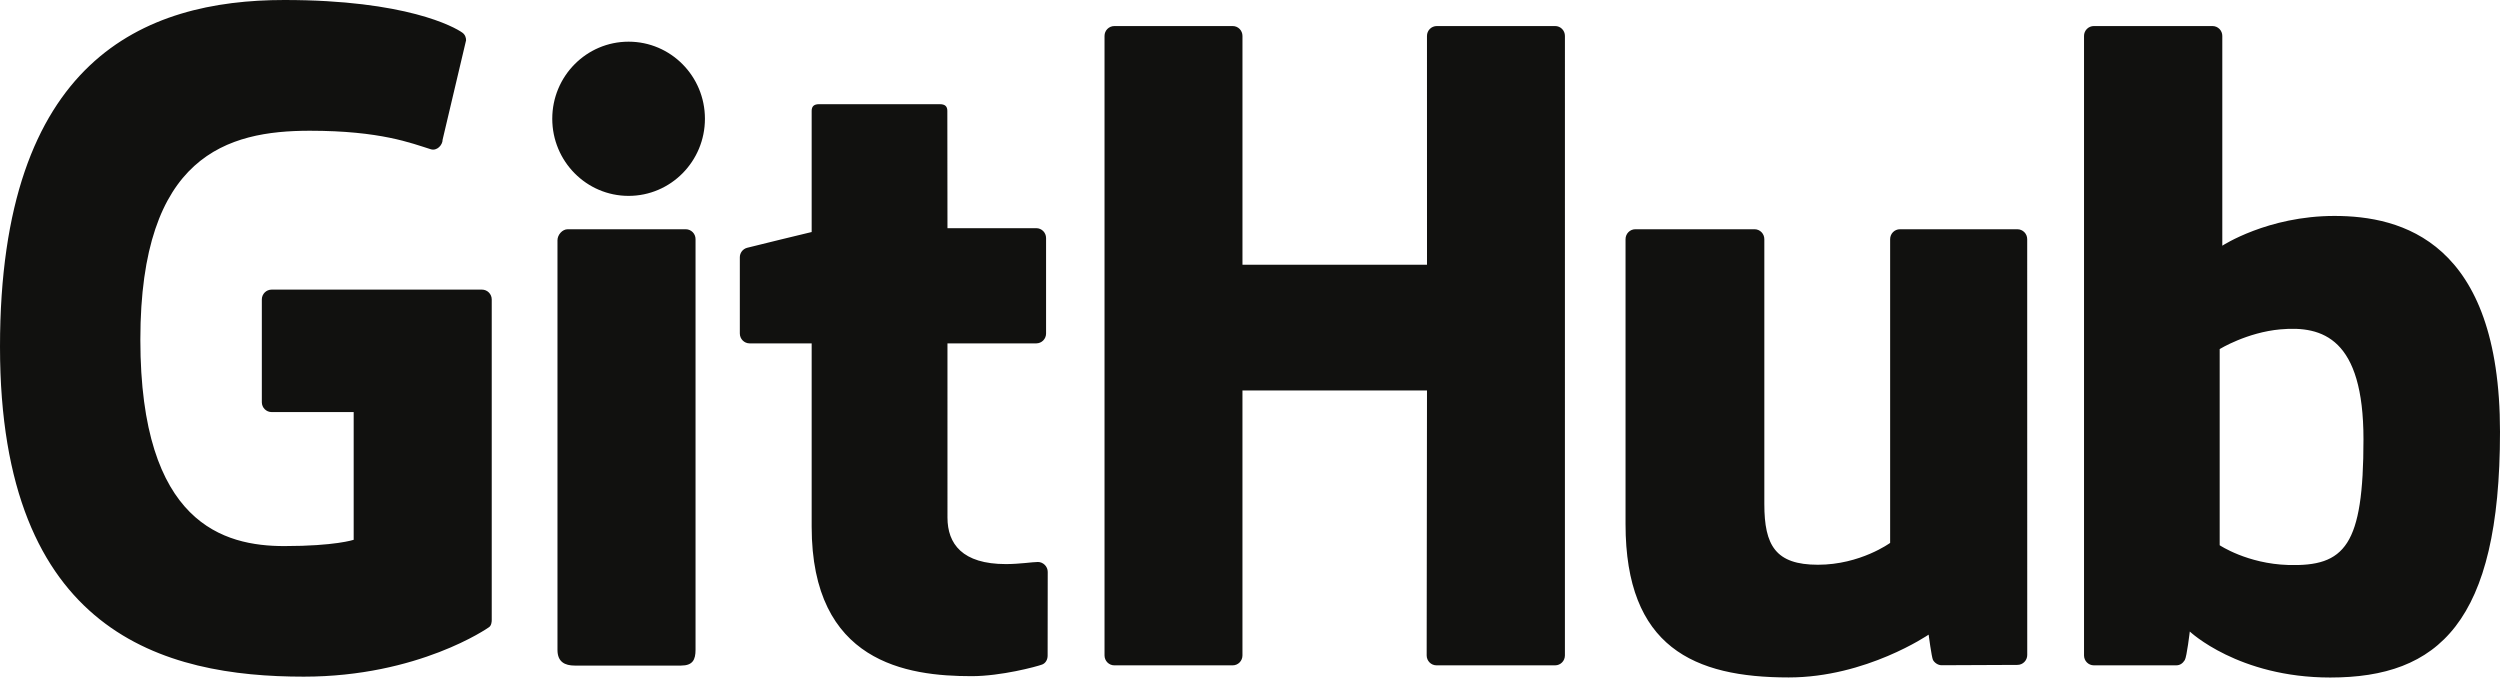
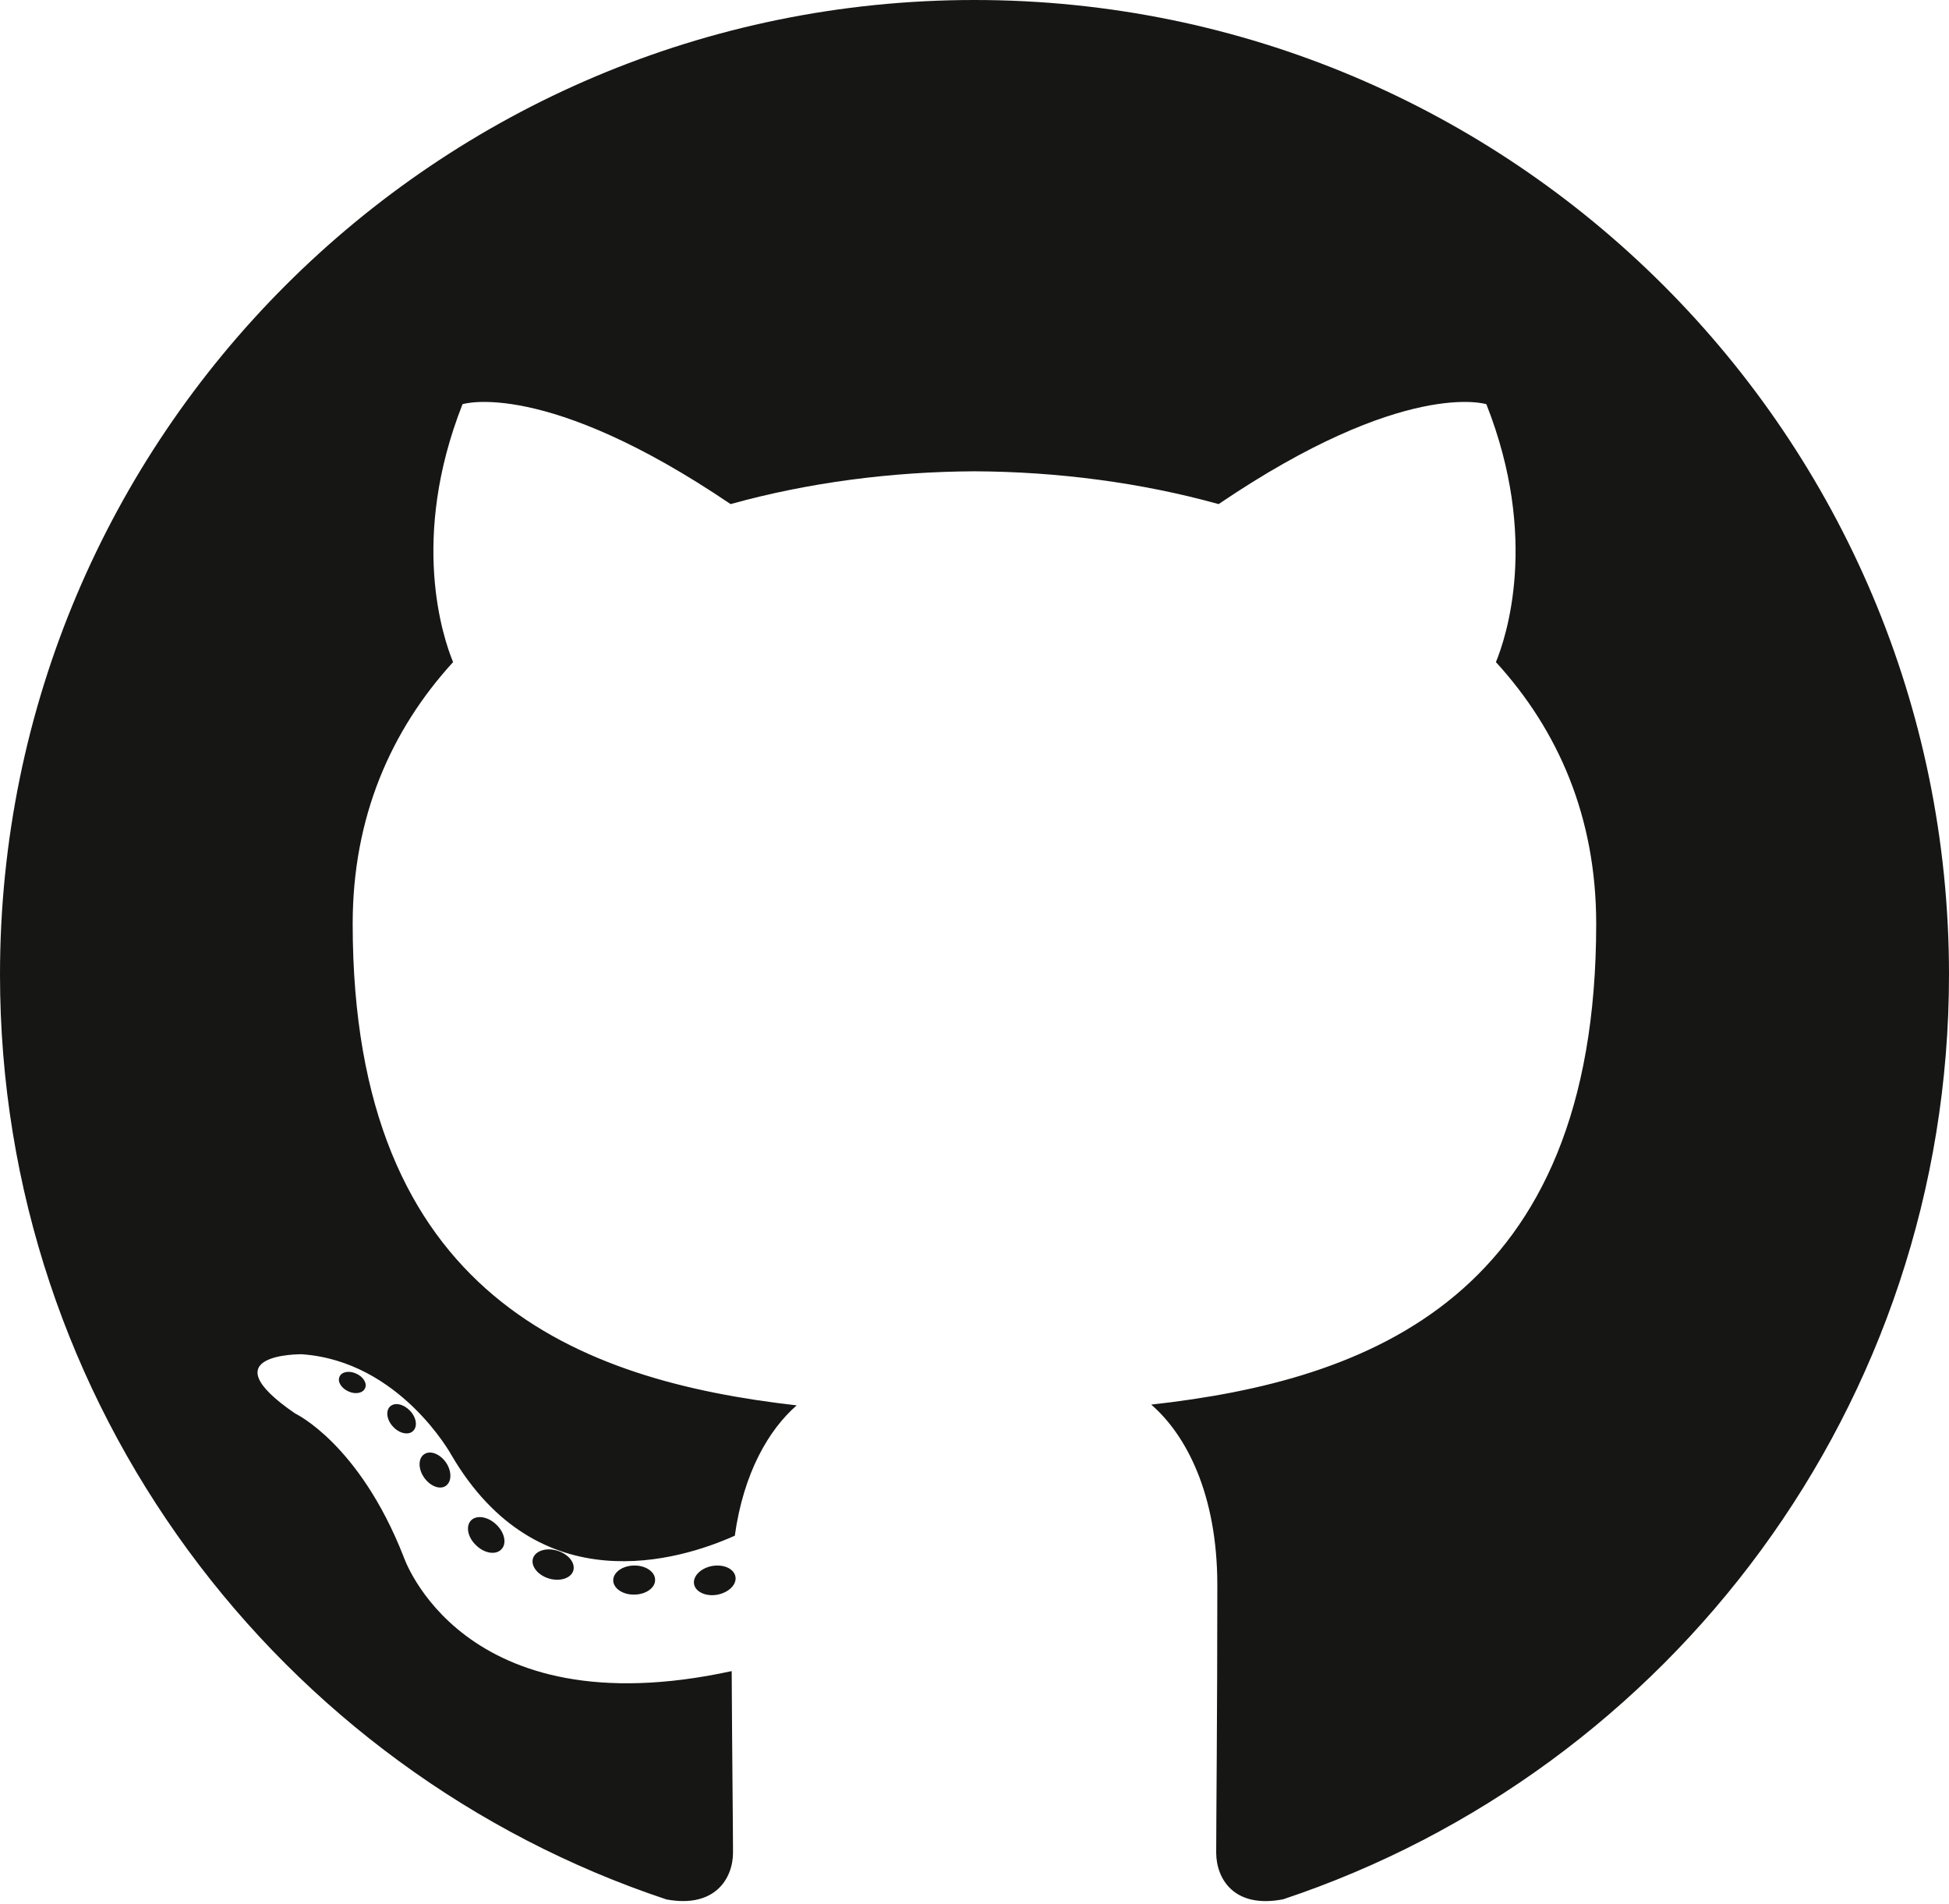
- <svg xmlns="http://www.w3.org/2000/svg" viewBox="0 0 512 139">
-   <path fill="#11110f" d="M98.696 59.312h-43.06a2.015 2.015 0 0 0-2.013 2.014v21.053c0 1.111.902 2.015 2.012 2.015h16.799v26.157s-3.772 1.286-14.2 1.286c-12.303 0-29.49-4.496-29.49-42.288c0-37.8 17.897-42.773 34.698-42.773c14.543 0 20.809 2.56 24.795 3.794c1.253.384 2.412-.863 2.412-1.975l4.803-20.342c0-.52-.176-1.146-.769-1.571C93.064 5.527 83.187 0 58.233 0C29.488 0 0 12.23 0 71.023c0 58.795 33.76 67.556 62.21 67.556c23.555 0 37.844-10.066 37.844-10.066c.59-.325.653-1.148.653-1.526V61.326c0-1.11-.9-2.014-2.01-2.014m221.8-51.953c0-1.12-.888-2.024-1.999-2.024h-24.246a2.016 2.016 0 0 0-2.008 2.024l.006 46.856h-37.792V7.36c0-1.12-.892-2.024-2.001-2.024H228.21a2.014 2.014 0 0 0-2.003 2.024v126.872c0 1.12.9 2.03 2.003 2.03h24.245c1.109 0 2-.91 2-2.03V79.964h37.793l-.066 54.267c0 1.12.9 2.03 2.008 2.03h24.304c1.11 0 1.998-.91 2-2.03zM144.37 24.322c0-8.73-7-15.786-15.635-15.786c-8.627 0-15.632 7.055-15.632 15.786c0 8.72 7.005 15.795 15.632 15.795c8.635 0 15.635-7.075 15.635-15.795m-1.924 83.212V48.97a2.015 2.015 0 0 0-2.006-2.021h-24.169c-1.109 0-2.1 1.144-2.1 2.256v83.905c0 2.466 1.536 3.199 3.525 3.199h21.775c2.39 0 2.975-1.173 2.975-3.239zM413.162 46.95h-24.06c-1.104 0-2.002.909-2.002 2.028v62.21s-6.112 4.472-14.788 4.472s-10.977-3.937-10.977-12.431v-54.25c0-1.12-.897-2.03-2.001-2.03h-24.419c-1.102 0-2.005.91-2.005 2.03v58.358c0 25.23 14.063 31.403 33.408 31.403c15.87 0 28.665-8.767 28.665-8.767s.61 4.62.885 5.168c.276.547.994 1.098 1.77 1.098l15.535-.068c1.102 0 2.005-.911 2.005-2.025l-.008-85.168a2.02 2.02 0 0 0-2.008-2.028m55.435 68.758c-8.345-.254-14.006-4.041-14.006-4.041V71.488s5.585-3.423 12.436-4.035c8.664-.776 17.013 1.841 17.013 22.51c0 21.795-3.768 26.096-15.443 25.744m9.49-71.483c-13.665 0-22.96 6.097-22.96 6.097V7.359a2.01 2.01 0 0 0-2-2.024h-24.315a2.013 2.013 0 0 0-2.004 2.024v126.872c0 1.12.898 2.03 2.007 2.03h16.87c.76 0 1.335-.39 1.76-1.077c.419-.682 1.024-5.85 1.024-5.85s9.942 9.422 28.763 9.422c22.096 0 34.768-11.208 34.768-50.315s-20.238-44.217-33.913-44.217M212.229 46.73h-18.187l-.028-24.027c0-.909-.468-1.364-1.52-1.364H167.71c-.964 0-1.481.424-1.481 1.35v24.83s-12.42 2.998-13.26 3.24a2.01 2.01 0 0 0-1.452 1.934v15.603c0 1.122.896 2.027 2.005 2.027h12.707v37.536c0 27.88 19.556 30.619 32.753 30.619c6.03 0 13.243-1.937 14.434-2.376c.72-.265 1.138-1.01 1.138-1.82l.02-17.164c0-1.119-.945-2.025-2.01-2.025c-1.06 0-3.77.431-6.562.431c-8.933 0-11.96-4.154-11.96-9.53l-.001-35.67h18.188a2.014 2.014 0 0 0 2.006-2.028V48.753c0-1.12-.897-2.022-2.006-2.022" />
+ <svg xmlns="http://www.w3.org/2000/svg" viewBox="0 0 256 250">
+   <path fill="#161614" d="M128.001 0C57.317 0 0 57.307 0 128.001c0 56.554 36.676 104.535 87.535 121.46c6.397 1.185 8.746-2.777 8.746-6.158c0-3.052-.12-13.135-.174-23.83c-35.61 7.742-43.124-15.103-43.124-15.103c-5.823-14.795-14.213-18.73-14.213-18.73c-11.613-7.944.876-7.78.876-7.78c12.853.902 19.621 13.19 19.621 13.19c11.417 19.568 29.945 13.911 37.249 10.64c1.149-8.272 4.466-13.92 8.127-17.116c-28.431-3.236-58.318-14.212-58.318-63.258c0-13.975 5-25.394 13.188-34.358c-1.329-3.224-5.71-16.242 1.24-33.874c0 0 10.749-3.44 35.21 13.121c10.21-2.836 21.16-4.258 32.038-4.307c10.878.049 21.837 1.47 32.066 4.307c24.431-16.56 35.165-13.12 35.165-13.12c6.967 17.63 2.584 30.65 1.255 33.873c8.207 8.964 13.173 20.383 13.173 34.358c0 49.163-29.944 59.988-58.447 63.157c4.591 3.972 8.682 11.762 8.682 23.704c0 17.126-.148 30.91-.148 35.126c0 3.407 2.304 7.398 8.792 6.14C219.37 232.5 256 184.537 256 128.002C256 57.307 198.691 0 128.001 0m-80.06 182.34c-.282.636-1.283.827-2.194.39c-.929-.417-1.45-1.284-1.15-1.922c.276-.655 1.279-.838 2.205-.399c.93.418 1.46 1.293 1.139 1.931m6.296 5.618c-.61.566-1.804.303-2.614-.591c-.837-.892-.994-2.086-.375-2.66c.63-.566 1.787-.301 2.626.591c.838.903 1 2.088.363 2.66m4.32 7.188c-.785.545-2.067.034-2.86-1.104c-.784-1.138-.784-2.503.017-3.05c.795-.547 2.058-.055 2.861 1.075c.782 1.157.782 2.522-.019 3.08m7.304 8.325c-.701.774-2.196.566-3.29-.49c-1.119-1.032-1.43-2.496-.726-3.27c.71-.776 2.213-.558 3.315.49c1.11 1.03 1.45 2.505.701 3.27m9.442 2.81c-.31 1.003-1.75 1.459-3.199 1.033c-1.448-.439-2.395-1.613-2.103-2.626c.301-1.01 1.747-1.484 3.207-1.028c1.446.436 2.396 1.602 2.095 2.622m10.744 1.193c.036 1.055-1.193 1.93-2.715 1.95c-1.53.034-2.769-.82-2.786-1.86c0-1.065 1.202-1.932 2.733-1.958c1.522-.03 2.768.818 2.768 1.868m10.555-.405c.182 1.03-.875 2.088-2.387 2.37c-1.485.271-2.861-.365-3.05-1.386c-.184-1.056.893-2.114 2.376-2.387c1.514-.263 2.868.356 3.061 1.403" />
</svg>
